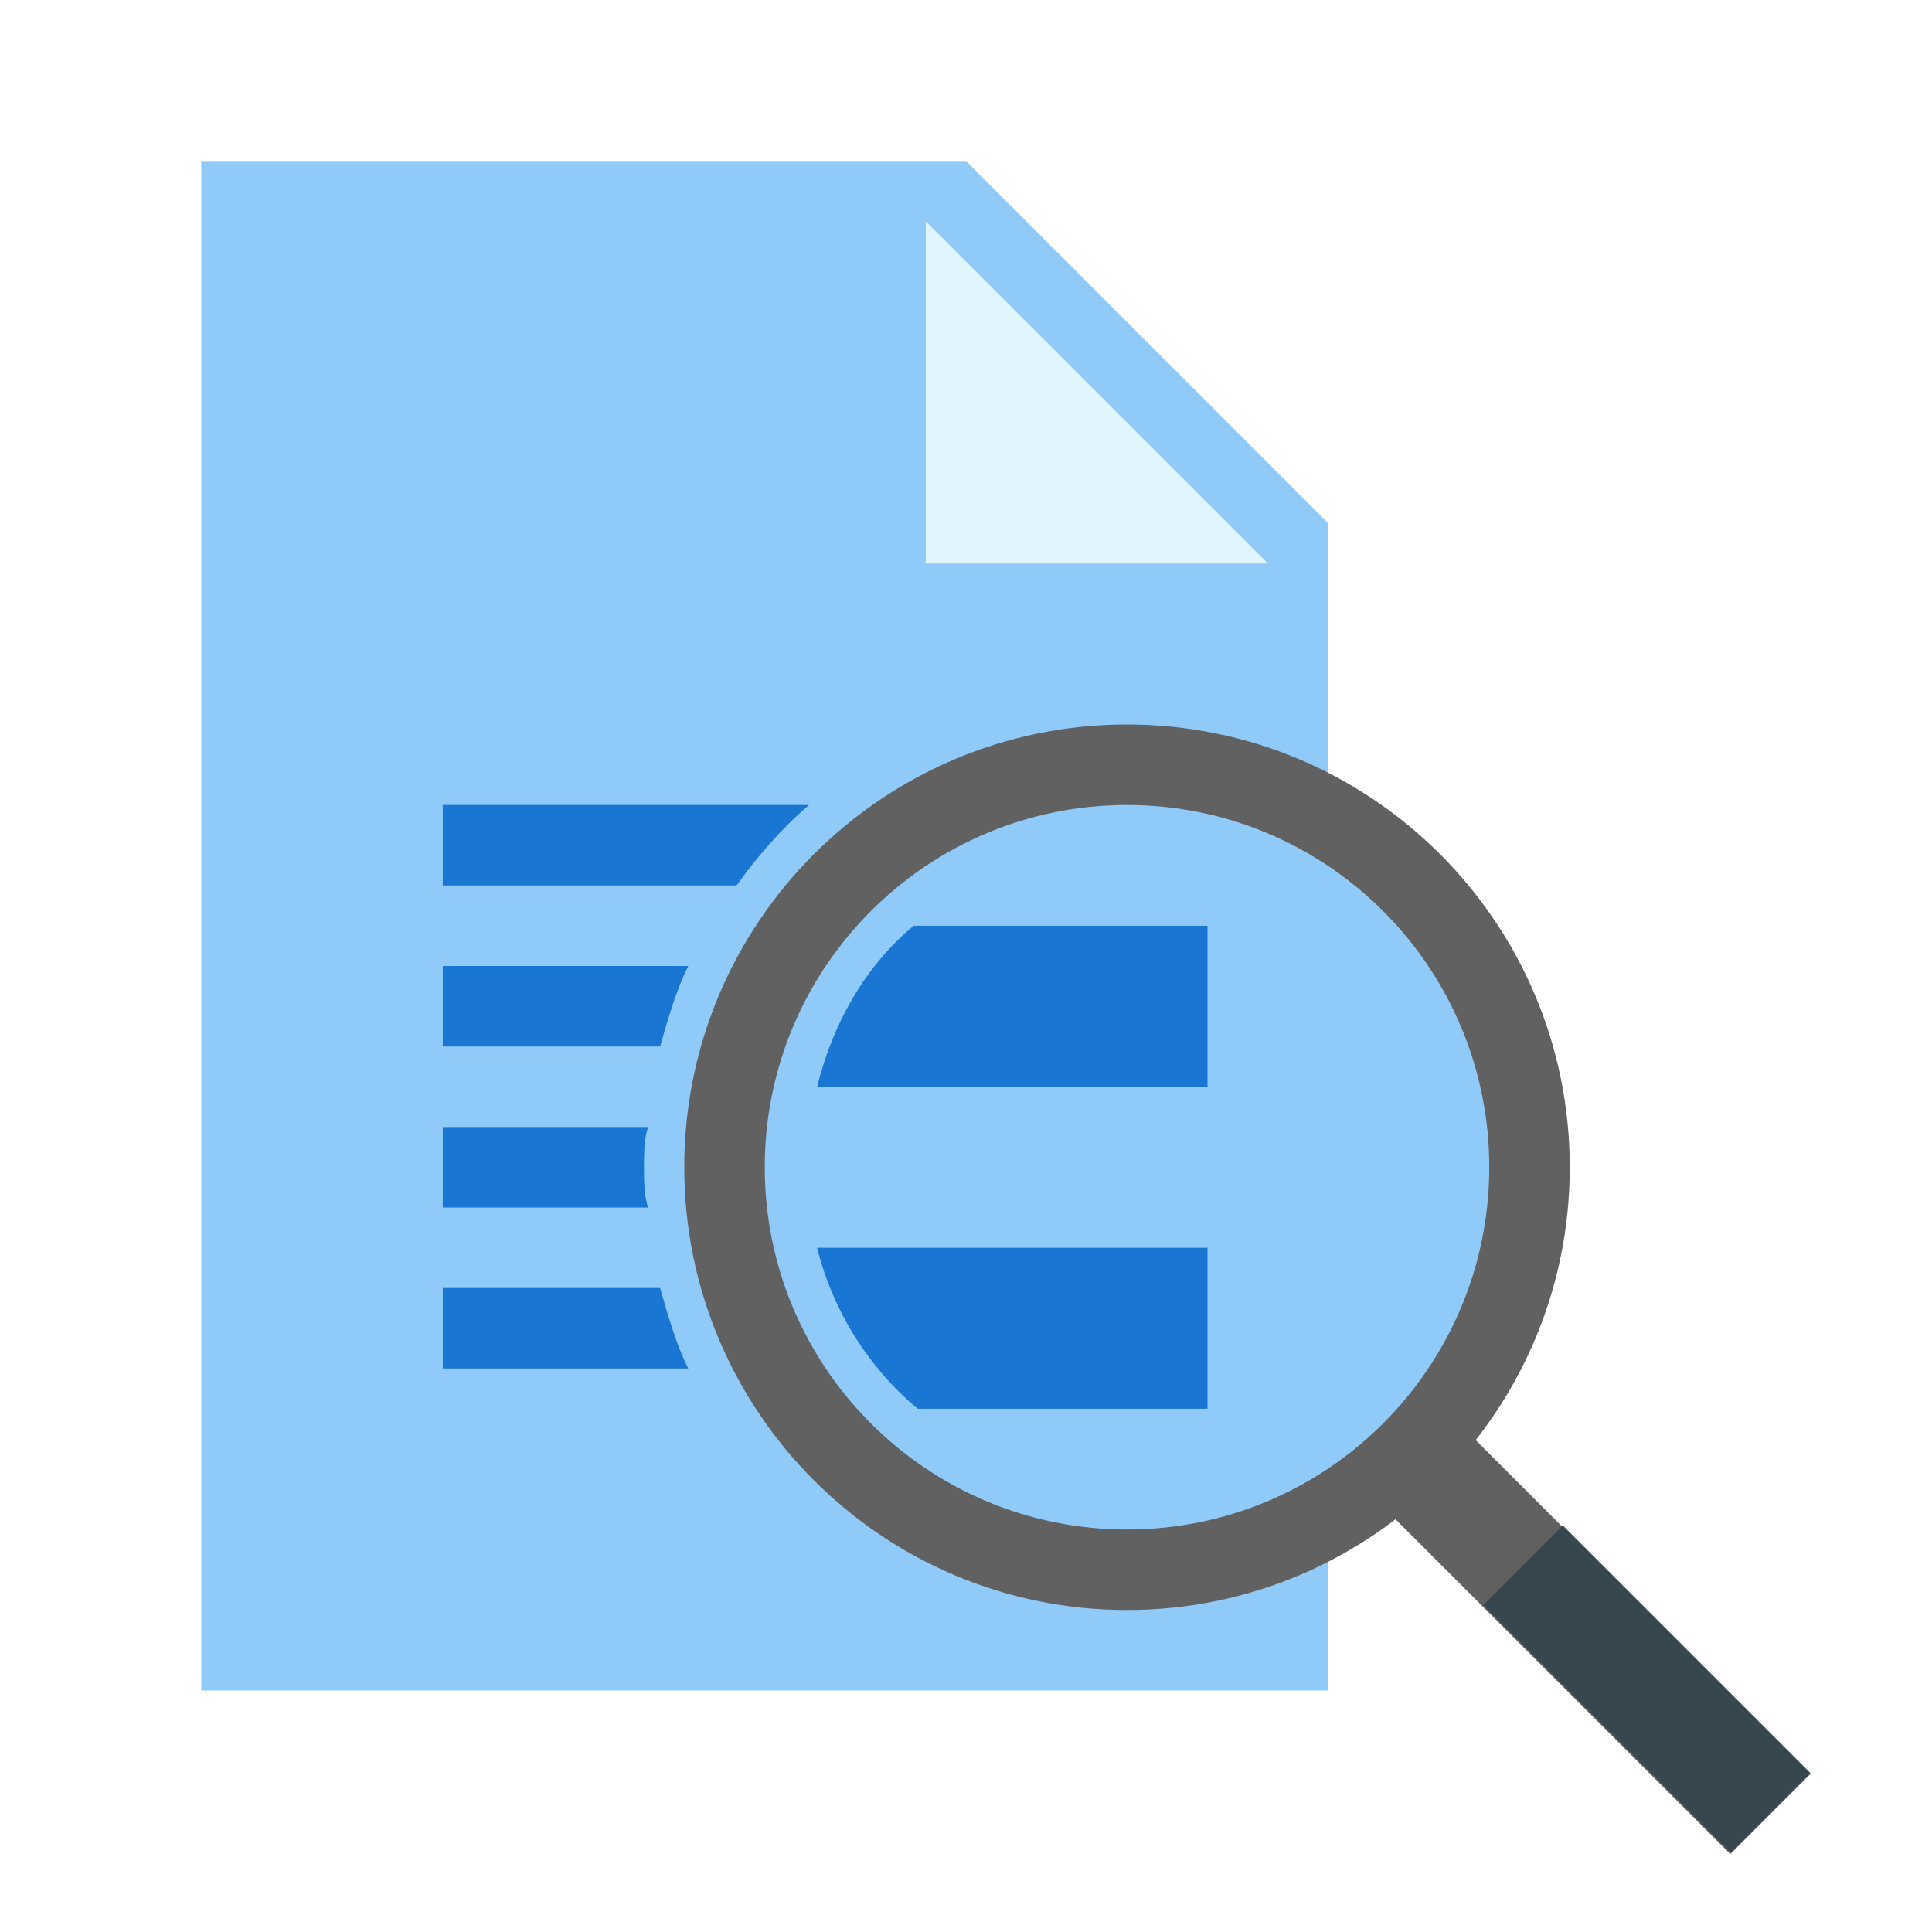
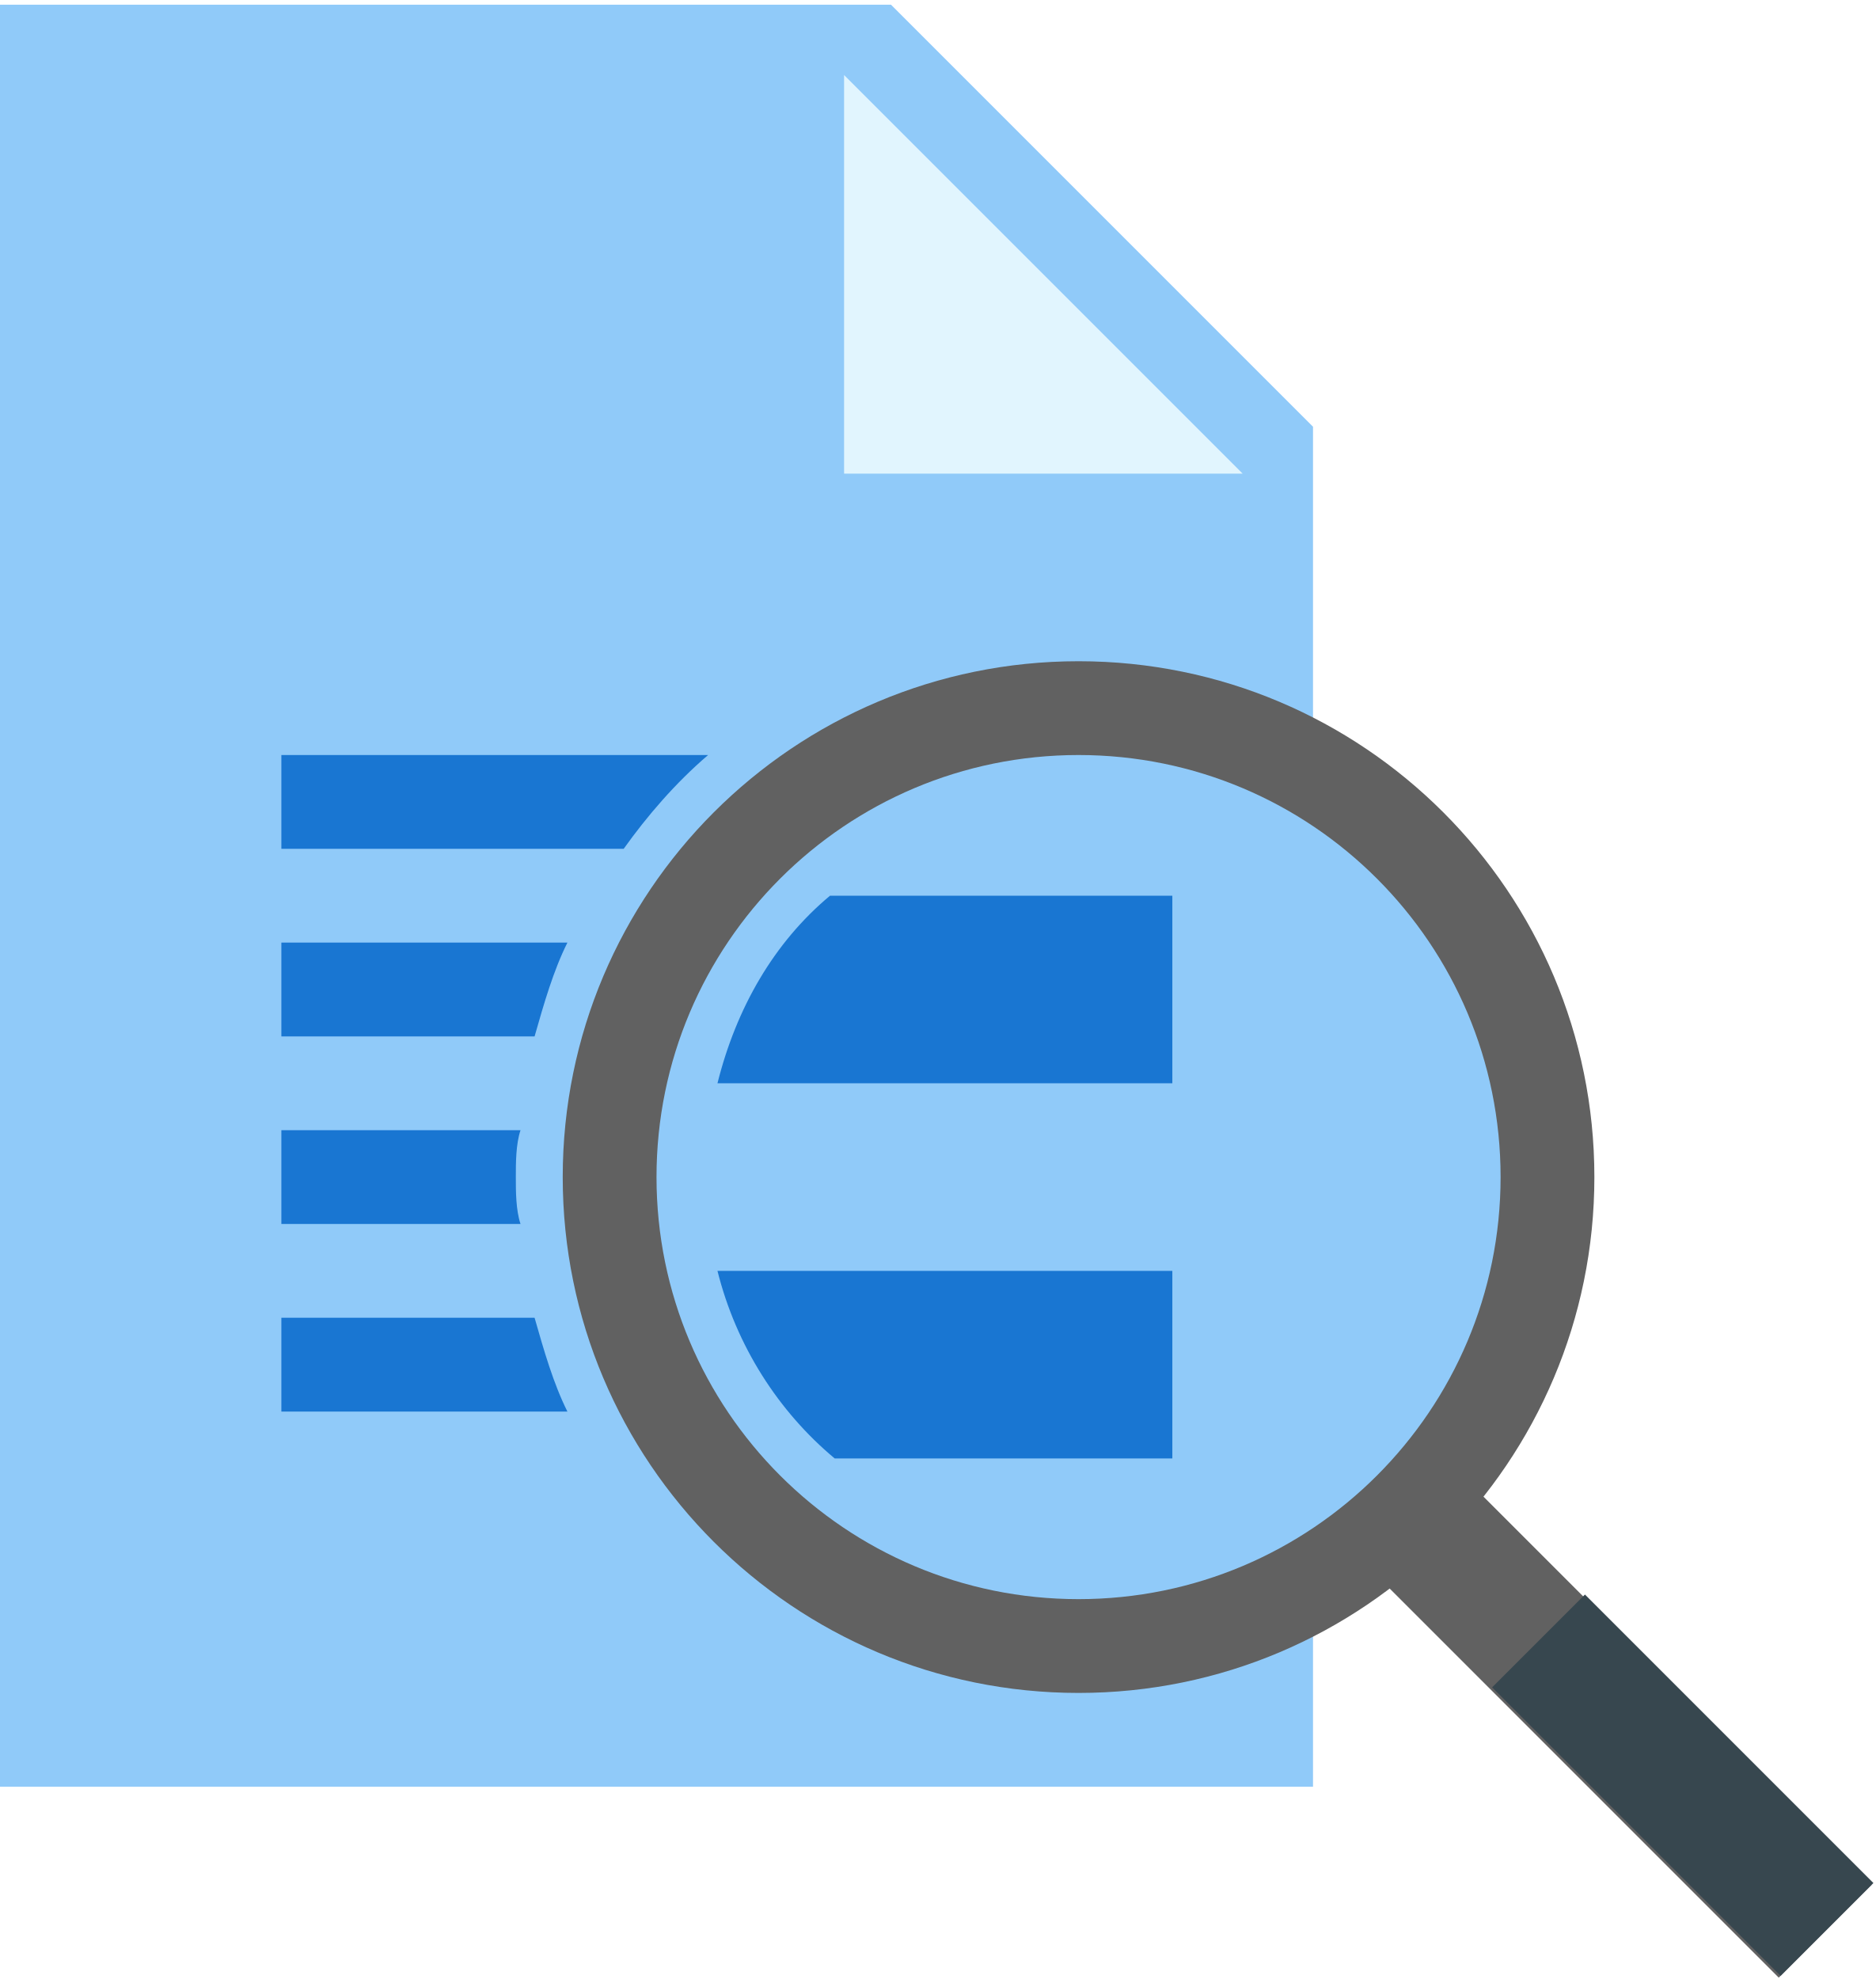
- <svg xmlns="http://www.w3.org/2000/svg" version="1" viewBox="0 0 48 48" enable-background="new 0 0 48 48">
-   <polygon fill="#90CAF9" points="33,42 5,42 5,4 24,4 33,13" />
-   <polygon fill="#E1F5FE" points="31.5,14 23,14 23,5.5" />
-   <rect x="38.3" y="34.8" transform="matrix(.707 -.707 .707 .707 -17.177 40.055)" fill="#616161" width="2.8" height="12" />
-   <circle fill="#616161" cx="28" cy="29" r="11" />
-   <circle fill="#90CAF9" cx="28" cy="29" r="9" />
-   <rect x="39.5" y="37.6" transform="matrix(.707 -.707 .707 .707 -17.661 41.223)" fill="#37474F" width="2.8" height="8.7" />
-   <g fill="#1976D2">
-     <path d="M30,31h-9.7c0.4,1.6,1.3,3,2.5,4H30V31z" />
-     <path d="M20.3,27H30v-4h-7.3C21.5,24,20.7,25.4,20.3,27z" />
-     <path d="M20.1,20H11v2h7.3C18.8,21.3,19.4,20.6,20.1,20z" />
-     <path d="M17.1,24H11v2h5.4C16.6,25.3,16.8,24.6,17.1,24z" />
-     <path d="M16,29c0-0.3,0-0.7,0.1-1H11v2h5.1C16,29.7,16,29.3,16,29z" />
-     <path d="M16.4,32H11v2h6.1C16.8,33.4,16.6,32.7,16.4,32z" />
+ <svg xmlns="http://www.w3.org/2000/svg" version="1.1" id="Layer_1" x="0px" y="0px" viewBox="0 0 40 42.2" style="enable-background:new 0 0 40 42.2;" xml:space="preserve">
+   <style type="text/css">
+ 	.st0{fill:#90CAF9;}
+ 	.st1{fill:#E1F5FE;}
+ 	.st2{fill:#616161;}
+ 	.st3{fill:#37474F;}
+ 	.st4{fill:#1976D2;}
+ </style>
+   <polygon class="st0" points="28,38.1 0,38.1 0,0.1 19,0.1 28,9.1 " />
+   <polygon class="st1" points="26.5,10.1 18,10.1 18,1.6 " />
+   <rect x="33.3" y="30.9" transform="matrix(0.7071 -0.7071 0.7071 0.7071 -15.9491 35.383)" class="st2" width="2.8" height="12" />
+   <circle class="st2" cx="23" cy="25.1" r="11" />
+   <circle class="st0" cx="23" cy="25.1" r="9" />
+   <rect x="34.5" y="33.7" transform="matrix(0.7071 -0.7071 0.7071 0.7071 -16.4052 36.5473)" class="st3" width="2.8" height="8.7" />
+   <g>
+     <path class="st4" d="M25,27.1h-9.7c0.4,1.6,1.3,3,2.5,4H25V27.1z" />
+     <path class="st4" d="M15.3,23.1H25v-4h-7.3C16.5,20.1,15.7,21.5,15.3,23.1z" />
+     <path class="st4" d="M15.1,16.1H6v2h7.3C13.8,17.4,14.4,16.7,15.1,16.1z" />
+     <path class="st4" d="M12.1,20.1H6v2h5.4C11.6,21.4,11.8,20.7,12.1,20.1z" />
+     <path class="st4" d="M11,25.1c0-0.3,0-0.7,0.1-1H6v2h5.1C11,25.8,11,25.4,11,25.1z" />
+     <path class="st4" d="M11.4,28.1H6v2h6.1C11.8,29.5,11.6,28.8,11.4,28.1z" />
  </g>
</svg>
